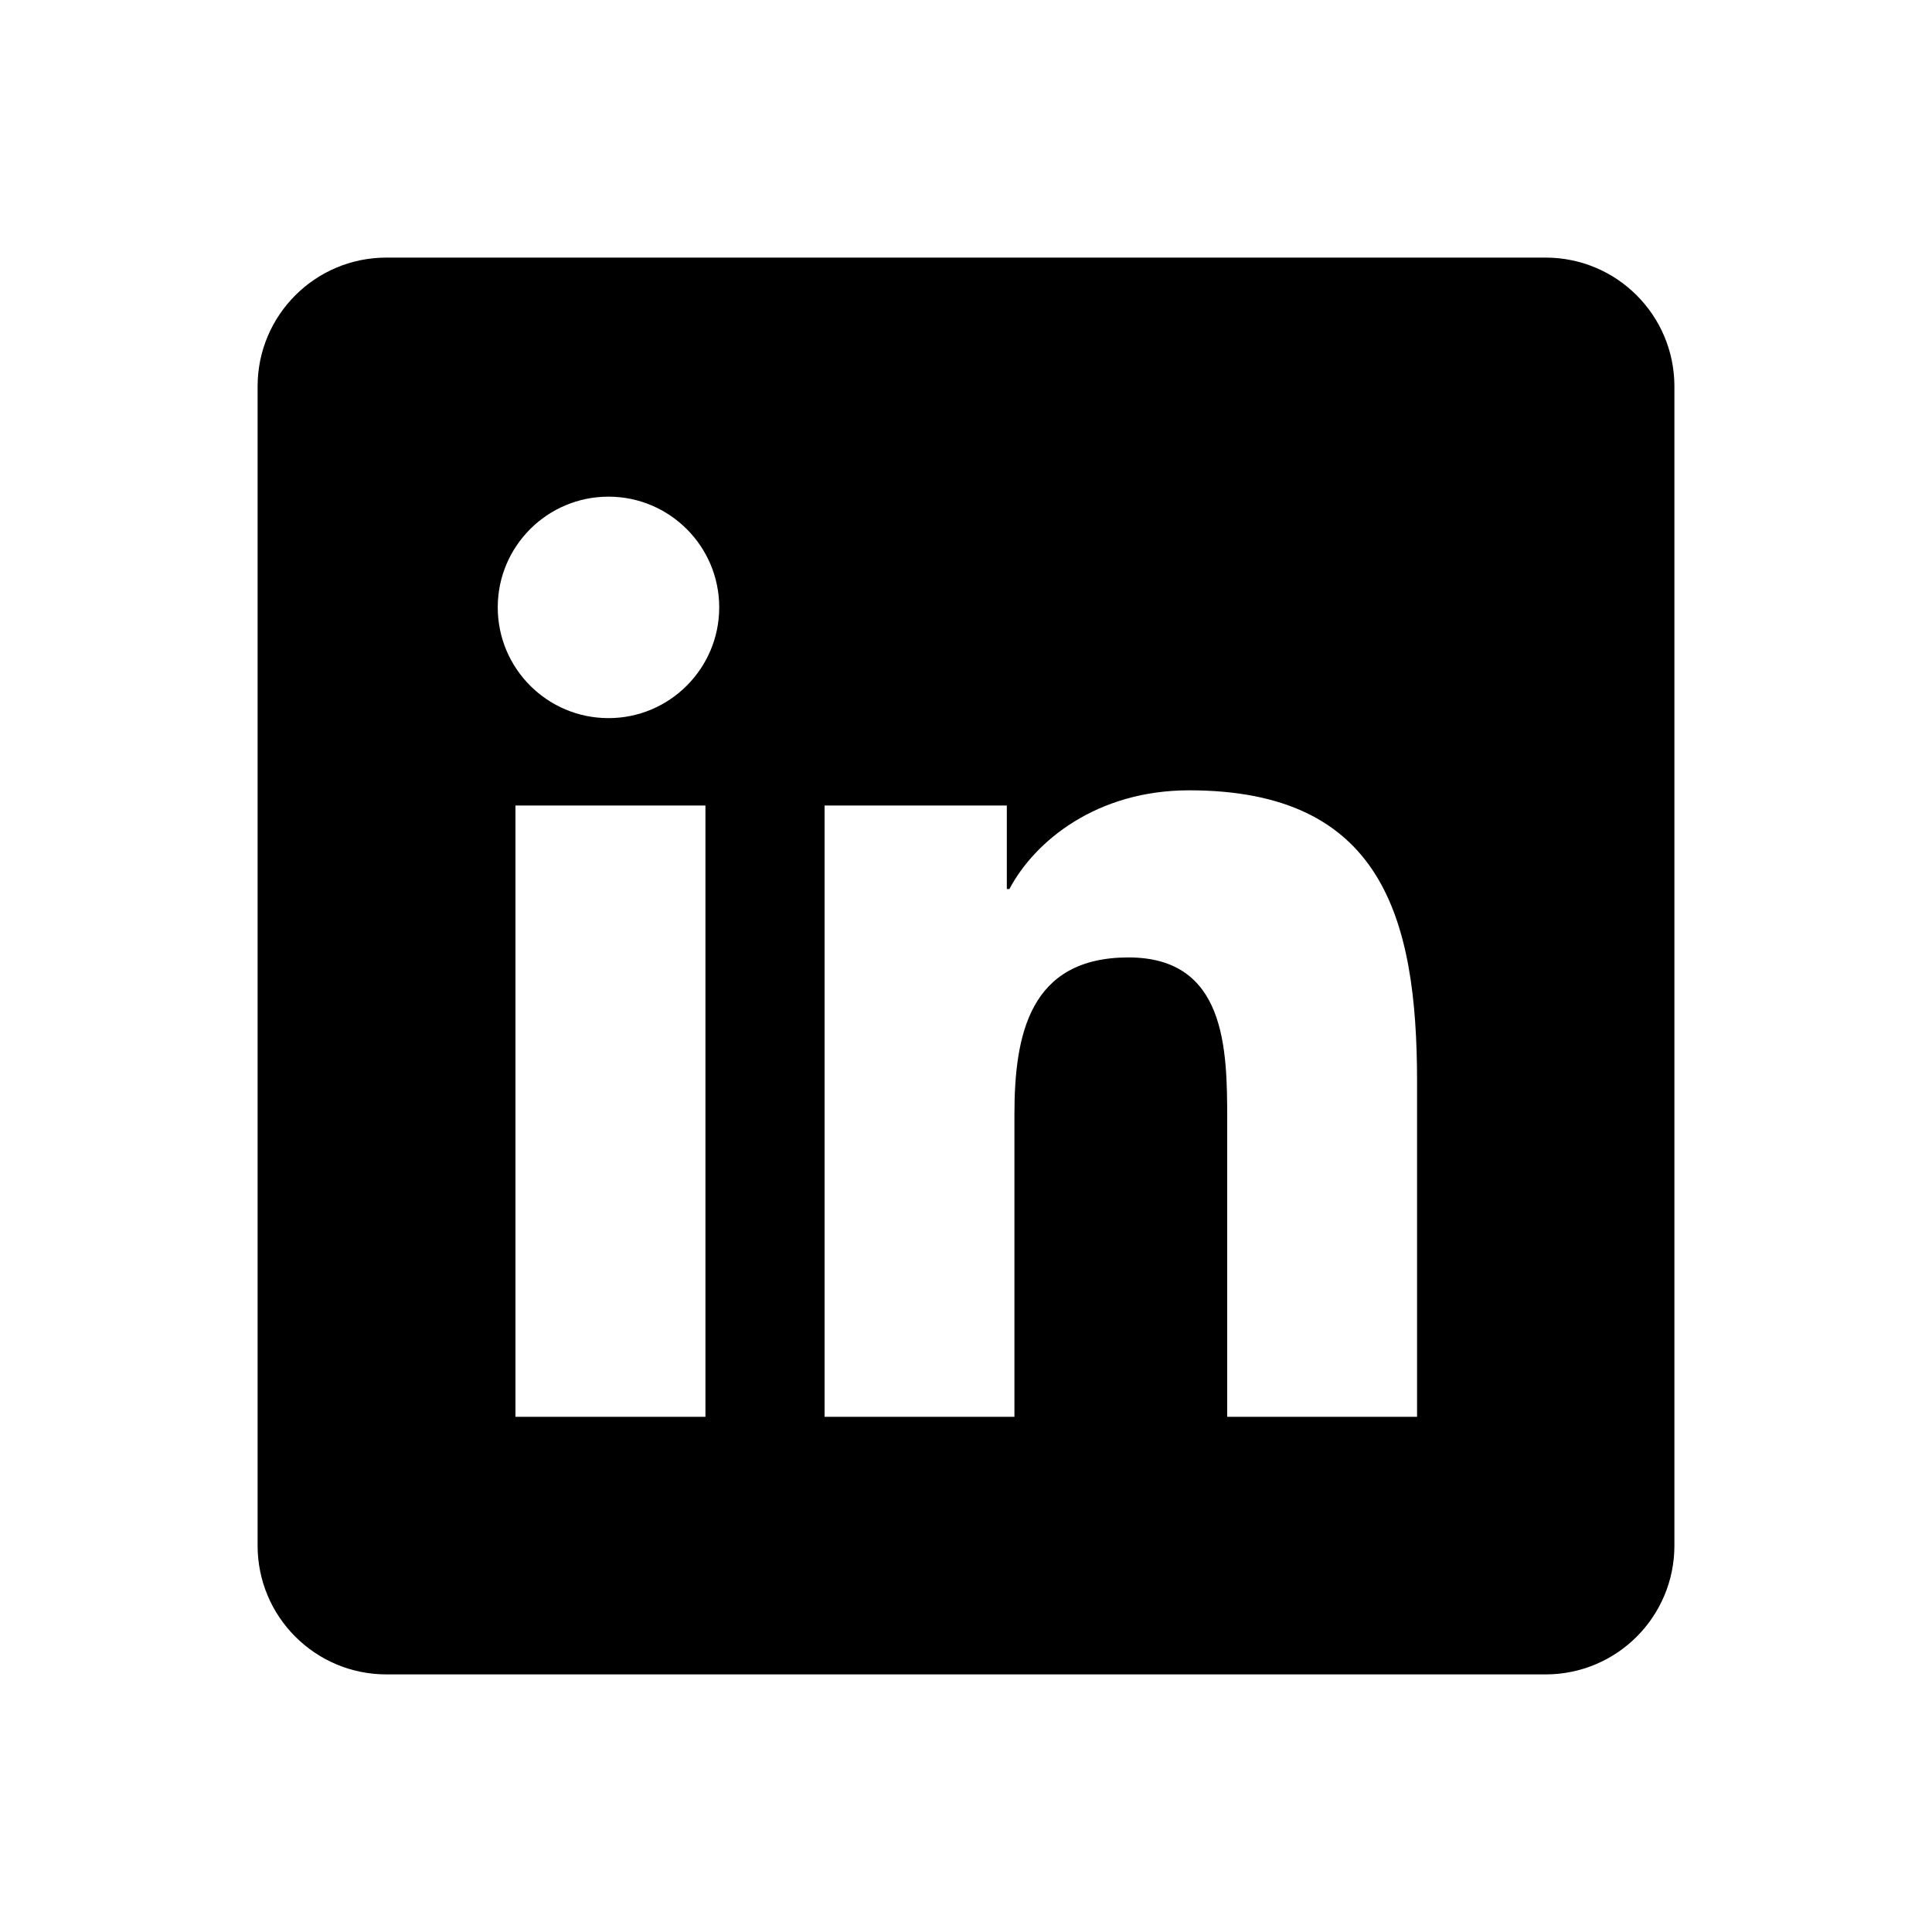
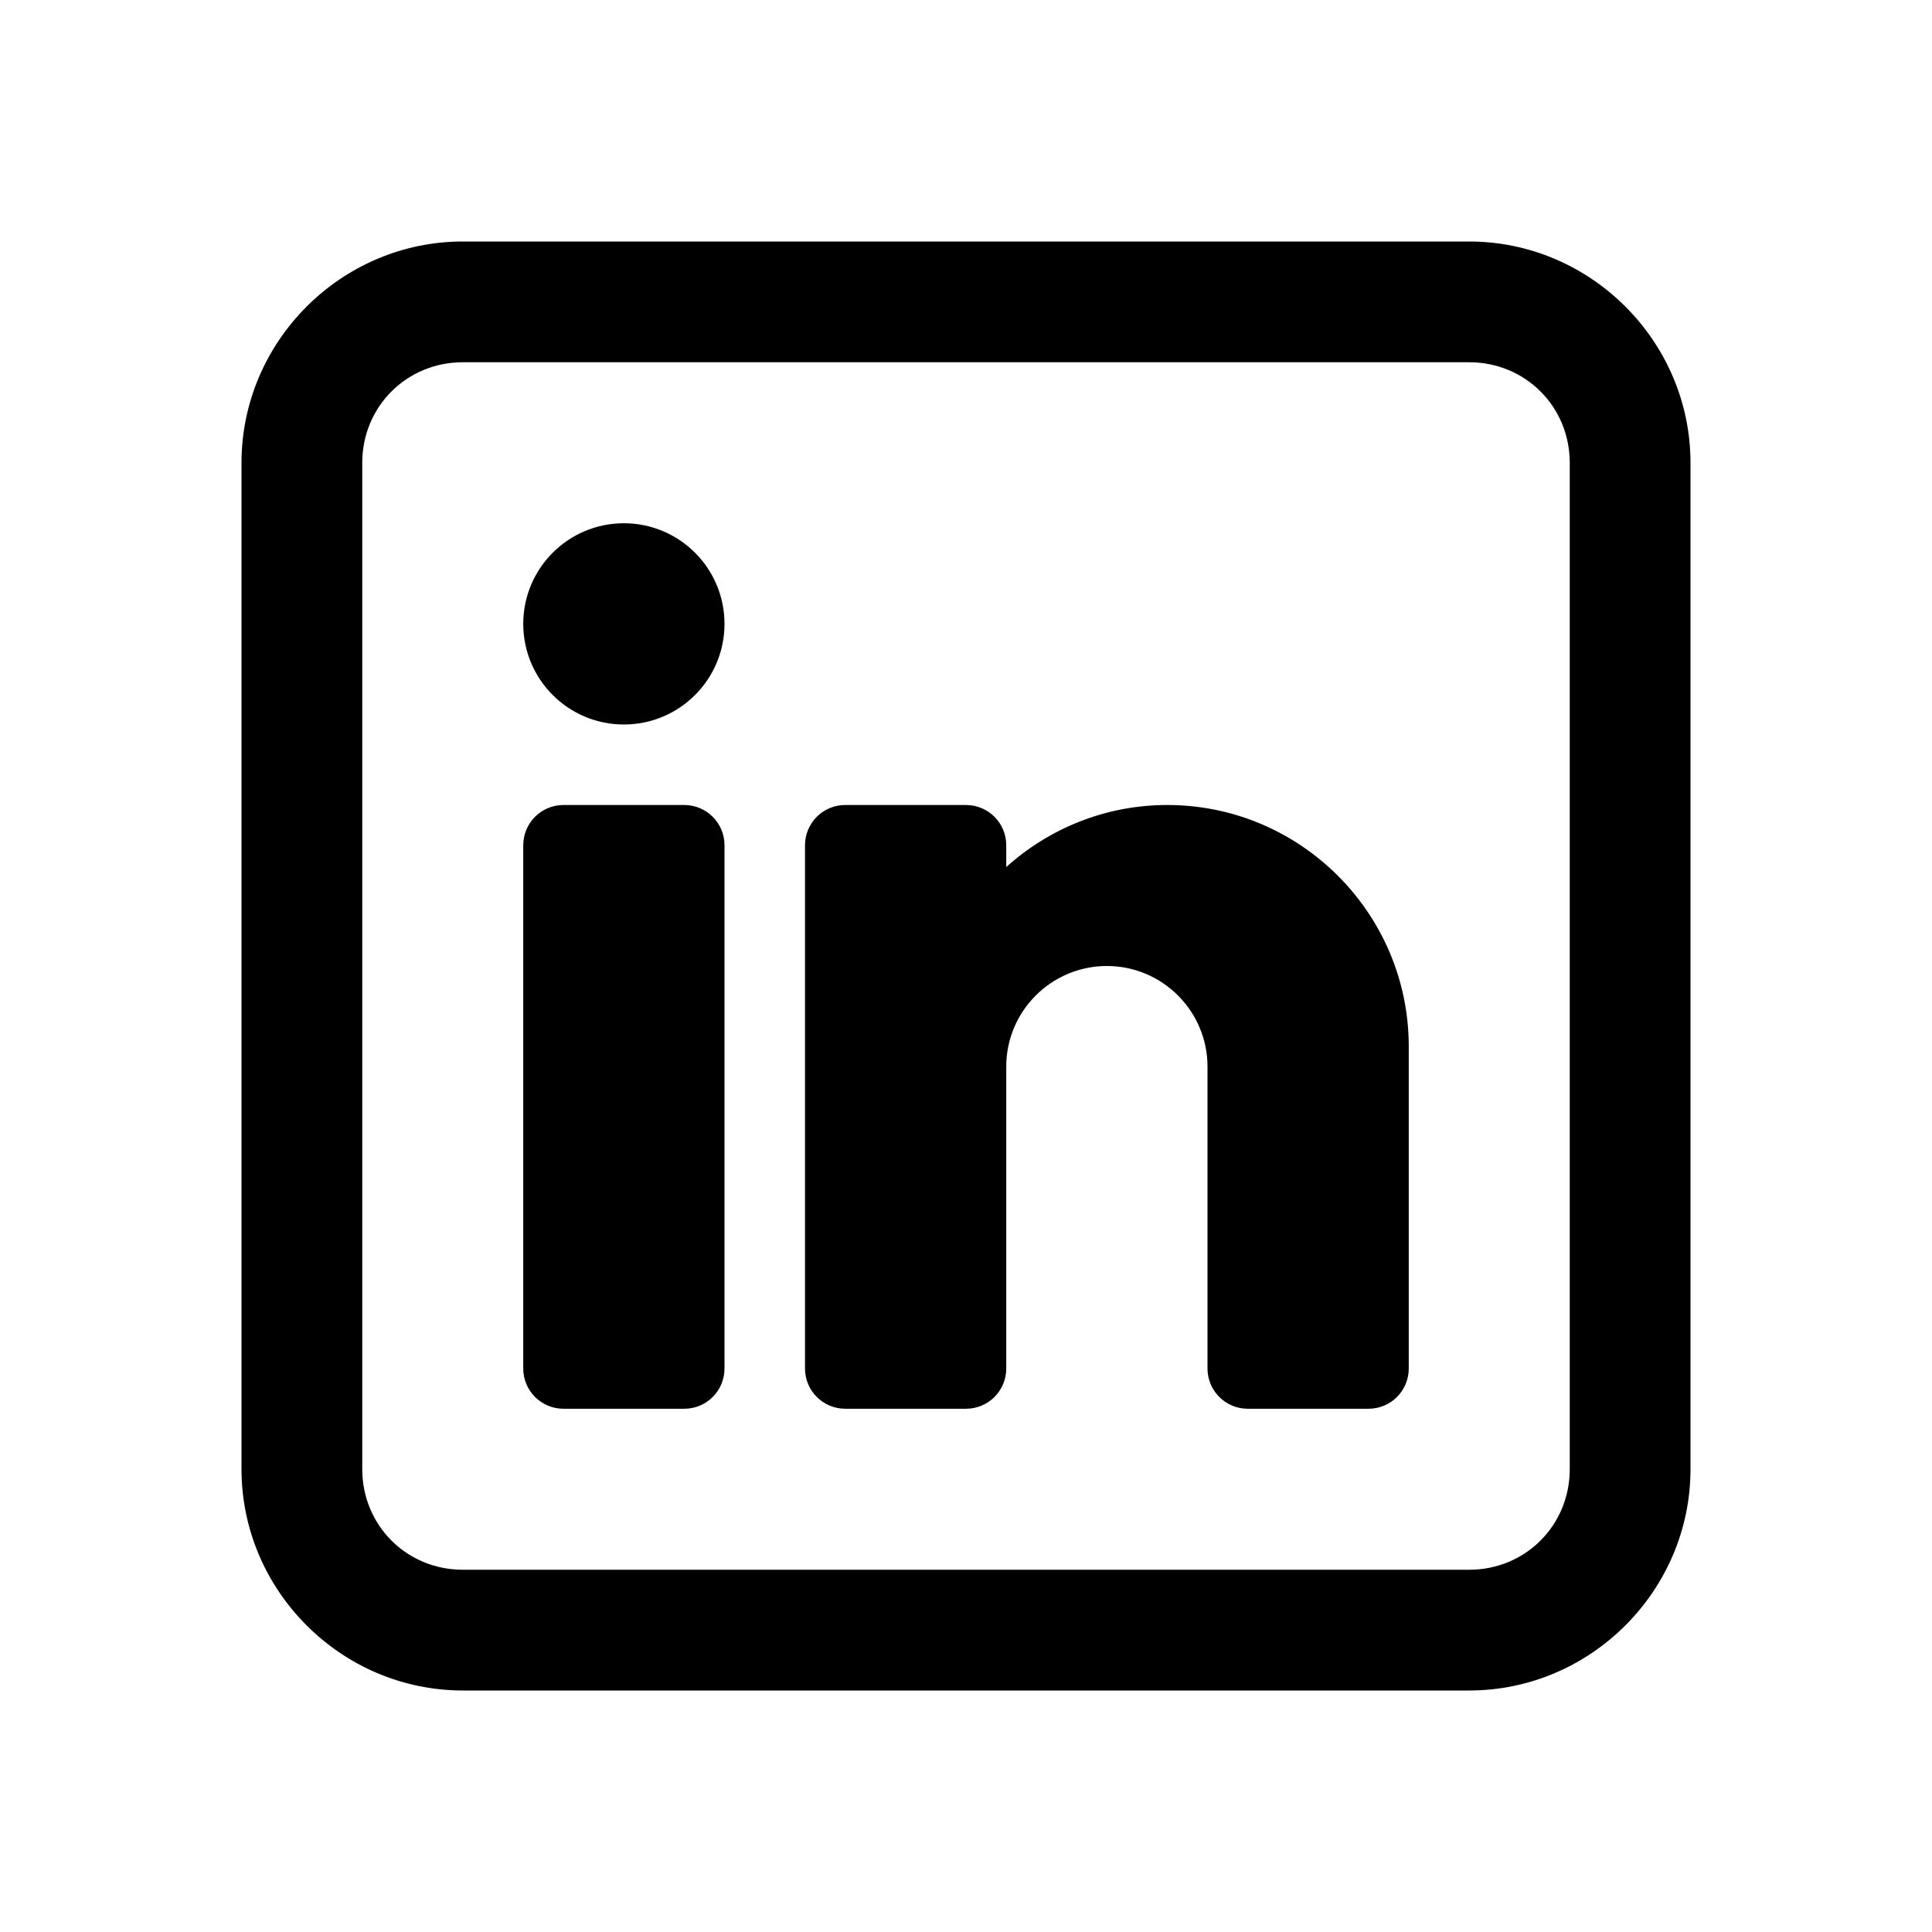
- <svg xmlns="http://www.w3.org/2000/svg" fill="#000000" viewBox="0 0 30 30" width="30px" height="30px">
-   <path d="M24,4H6C4.895,4,4,4.895,4,6v18c0,1.105,0.895,2,2,2h18c1.105,0,2-0.895,2-2V6C26,4.895,25.105,4,24,4z M10.954,22h-2.95 v-9.492h2.95V22z M9.449,11.151c-0.951,0-1.72-0.771-1.72-1.72c0-0.949,0.77-1.719,1.72-1.719c0.948,0,1.719,0.771,1.719,1.719 C11.168,10.38,10.397,11.151,9.449,11.151z M22.004,22h-2.948v-4.616c0-1.101-0.02-2.517-1.533-2.517 c-1.535,0-1.771,1.199-1.771,2.437V22h-2.948v-9.492h2.83v1.297h0.04c0.394-0.746,1.356-1.533,2.791-1.533 c2.987,0,3.539,1.966,3.539,4.522V22z" />
+ <svg xmlns="http://www.w3.org/2000/svg" fill="#000000" viewBox="0 0 48 48" width="48px" height="48px">
+   <path d="M 11.5 6 C 8.48 6 6 8.48 6 11.5 L 6 36.5 C 6 39.52 8.48 42 11.5 42 L 36.5 42 C 39.52 42 42 39.52 42 36.5 L 42 11.5 C 42 8.48 39.52 6 36.5 6 L 11.5 6 z M 11.5 9 L 36.5 9 C 37.898 9 39 10.102 39 11.5 L 39 36.5 C 39 37.898 37.898 39 36.5 39 L 11.5 39 C 10.102 39 9 37.898 9 36.5 L 9 11.5 C 9 10.102 10.102 9 11.5 9 z M 15.5 13 A 2.5 2.5 0 0 0 15.5 18 A 2.5 2.5 0 0 0 15.5 13 z M 14 20 C 13.447 20 13 20.447 13 21 L 13 34 C 13 34.553 13.447 35 14 35 L 17 35 C 17.553 35 18 34.553 18 34 L 18 21 C 18 20.447 17.553 20 17 20 L 14 20 z M 21 20 C 20.447 20 20 20.447 20 21 L 20 34 C 20 34.553 20.447 35 21 35 L 24 35 C 24.553 35 25 34.553 25 34 L 25 26.5 C 25 25.121 26.121 24 27.5 24 C 28.879 24 30 25.121 30 26.5 L 30 34 C 30 34.553 30.447 35 31 35 L 34 35 C 34.553 35 35 34.553 35 34 L 35 26 C 35 22.691 32.309 20 29 20 C 27.462 20 26.063 20.586 25 21.541 L 25 21 C 25 20.447 24.553 20 24 20 L 21 20 z" />
</svg>
